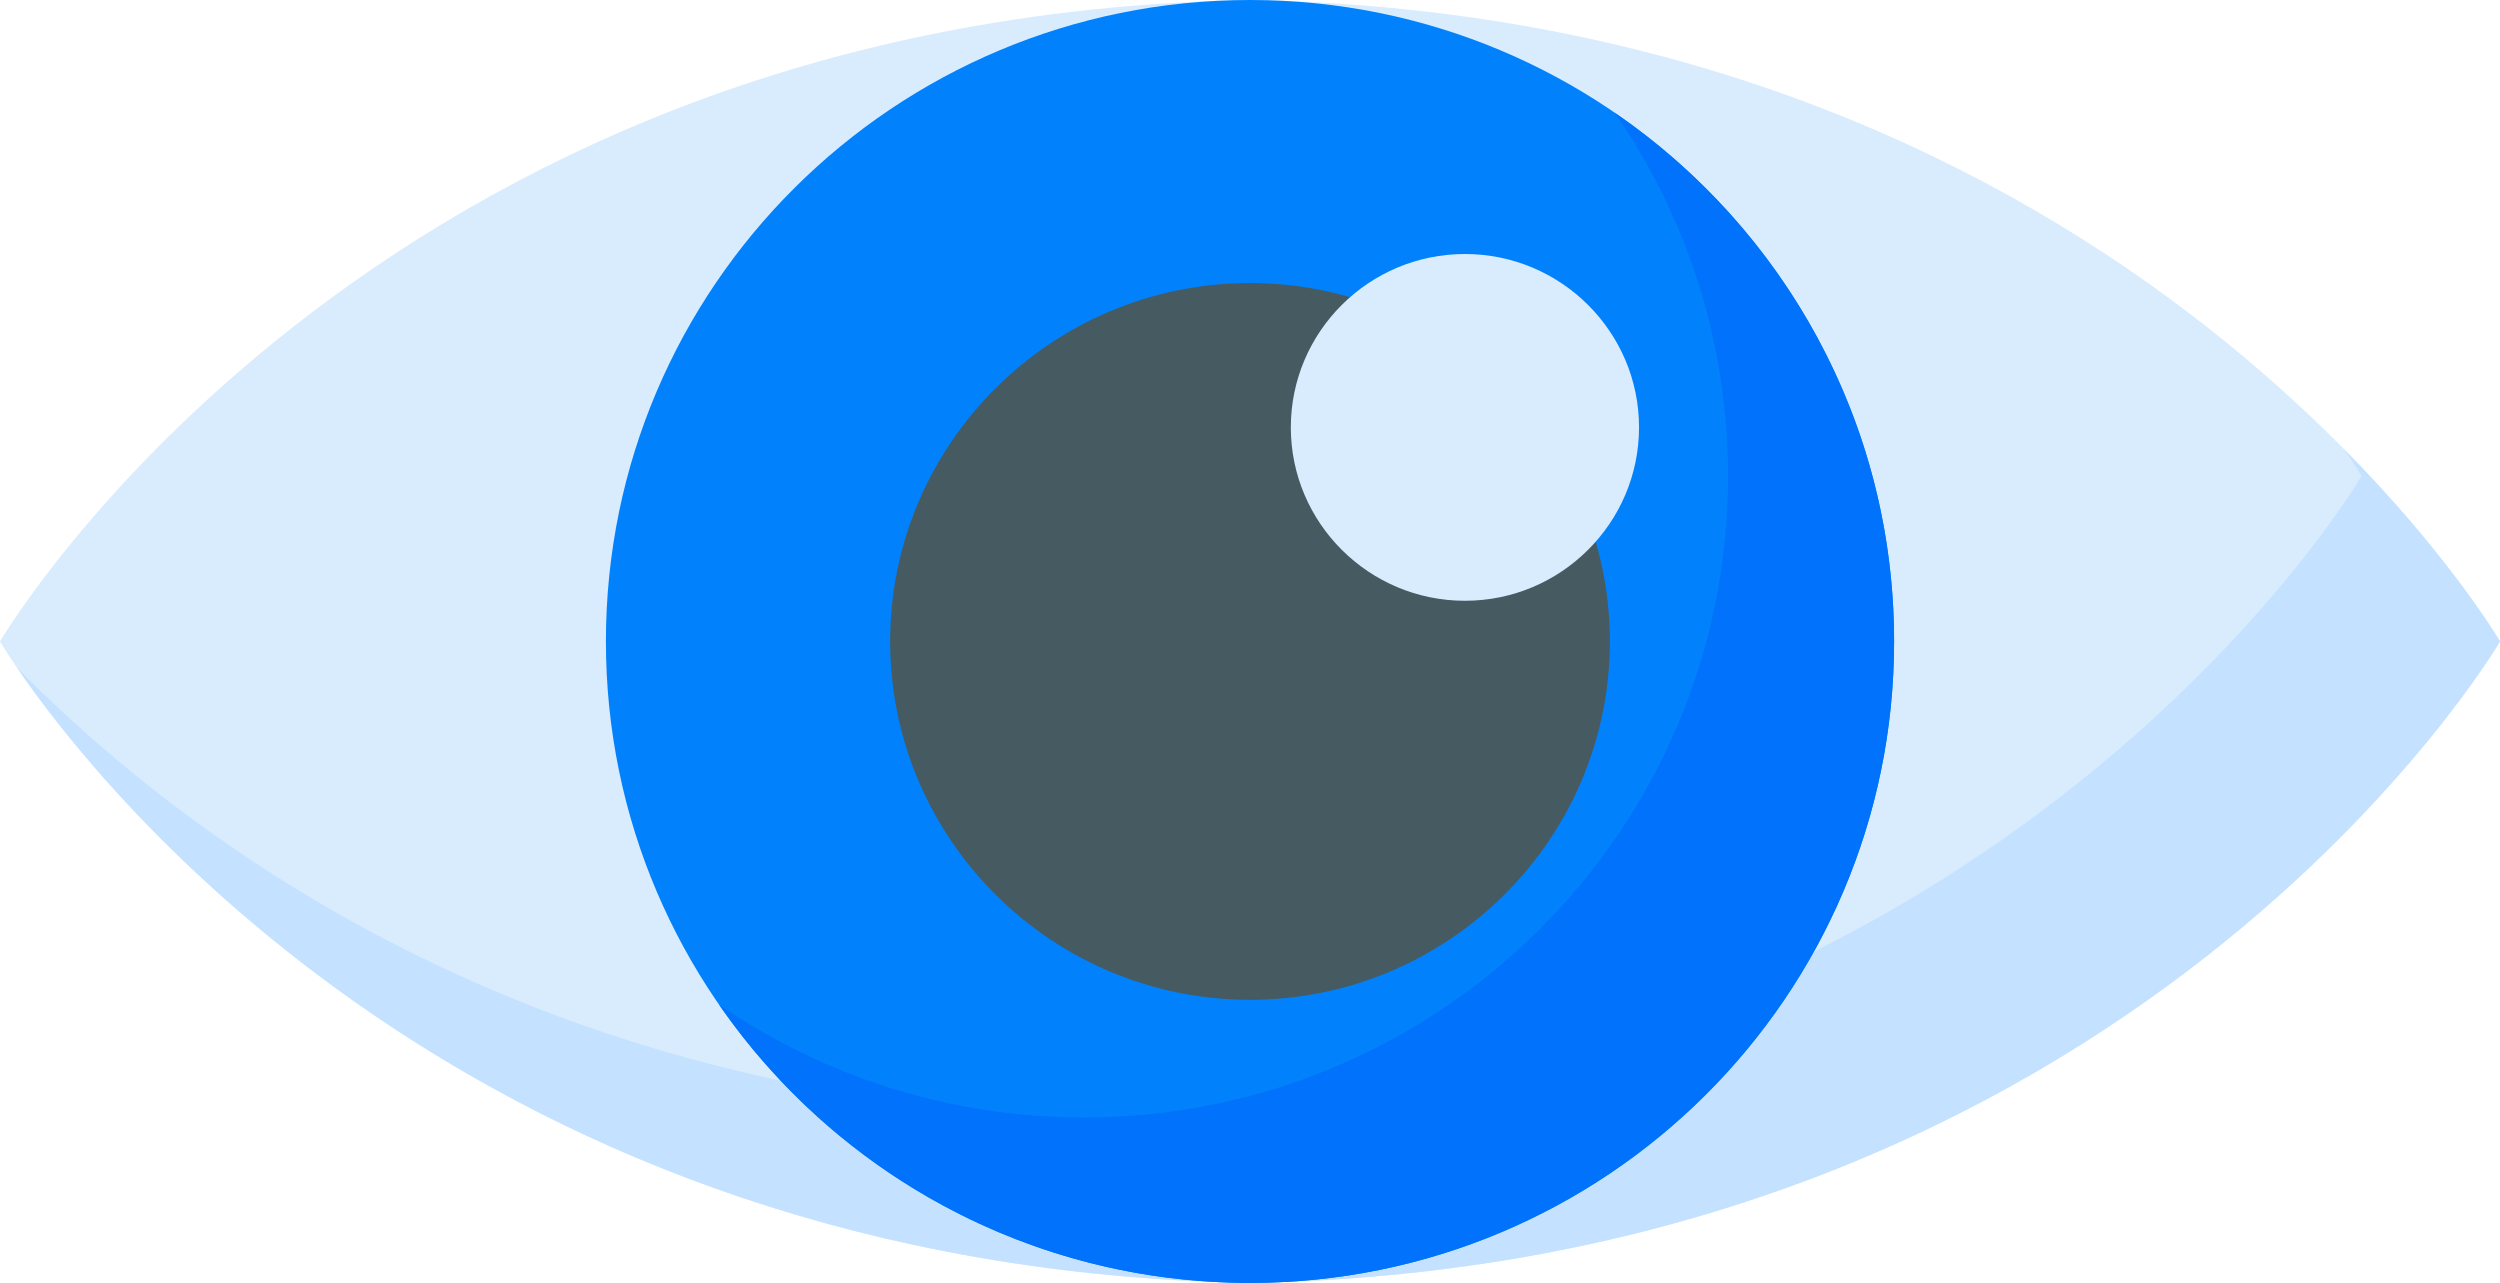
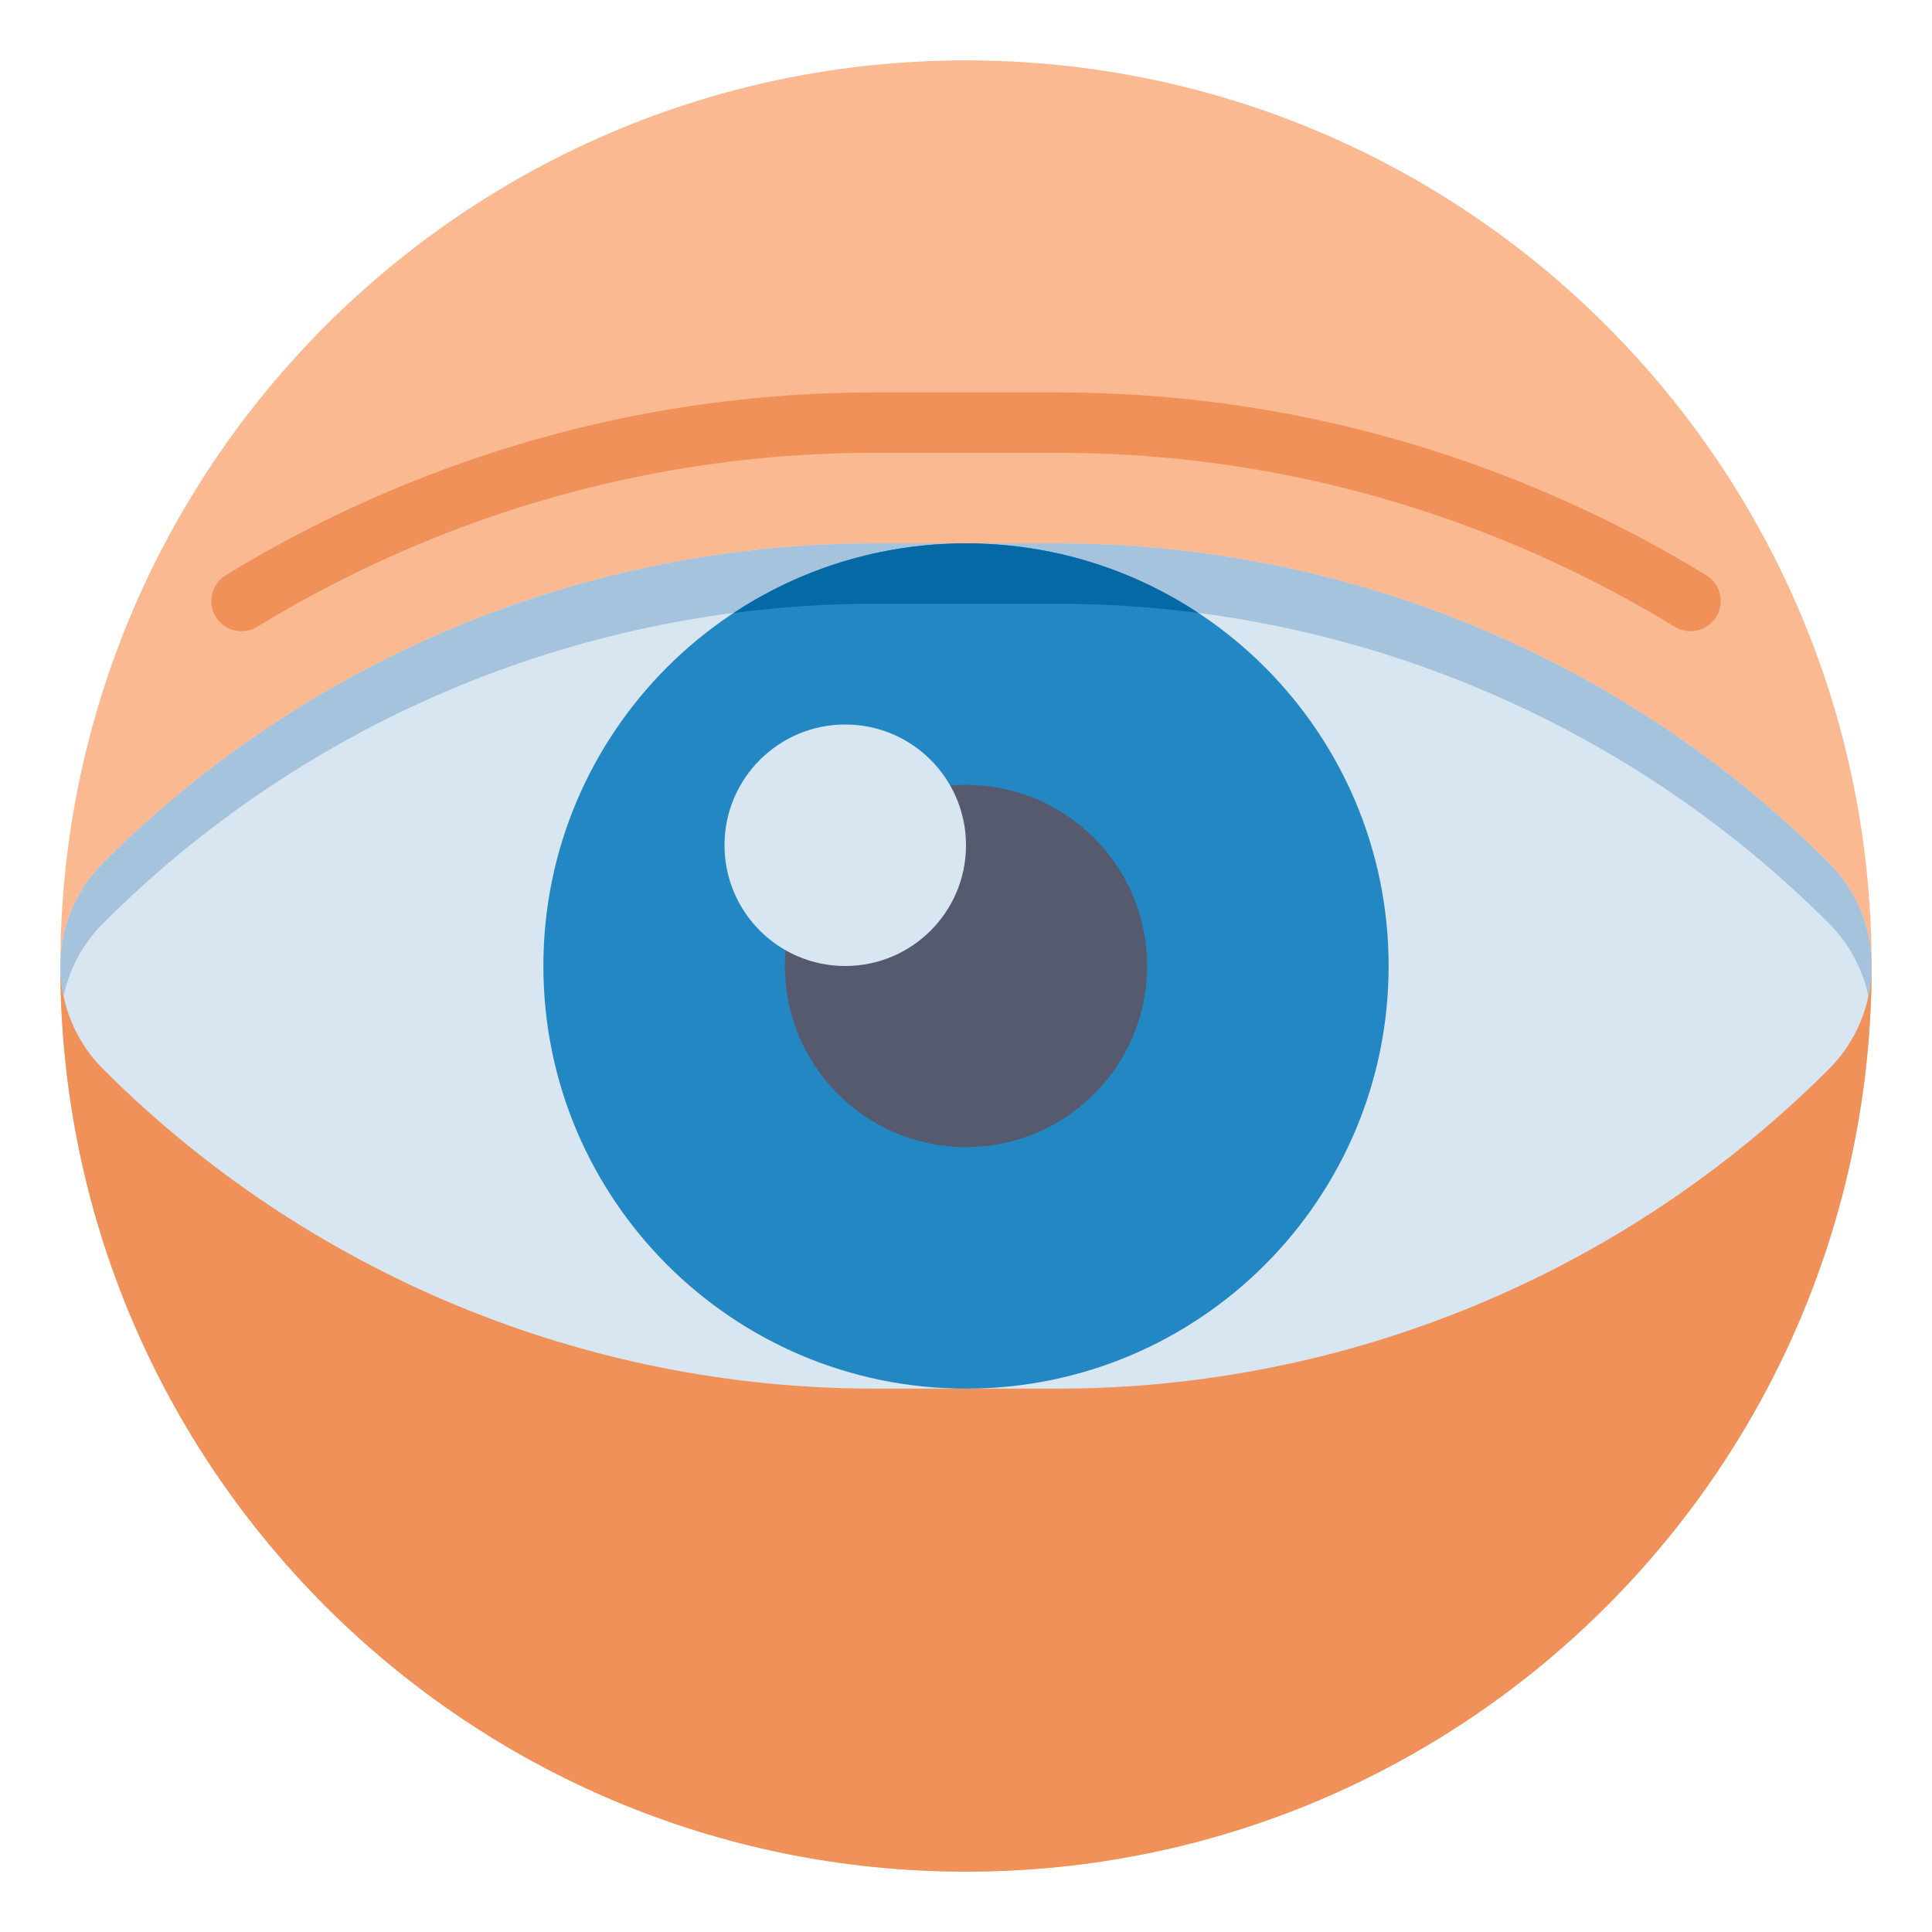
- <svg xmlns="http://www.w3.org/2000/svg" width="152" height="78" viewBox="0 0 152 78" fill="none">
-   <path d="M76 0C22.257 0.952 0 39 0 39C0 39 22.257 77.048 76 78C129.744 77.048 152 39 152 39C152 39 129.744 0.952 76 0Z" fill="#D8ECFE" />
-   <path d="M142.543 27.337C143.242 28.359 143.584 28.943 143.584 28.943C143.584 28.943 121.328 66.991 67.584 67.943C33.567 67.341 12.169 51.878 1.041 40.607C5.99 47.849 28.906 77.165 76 78C129.743 77.048 152 39 152 39C152 39 148.996 33.872 142.543 27.337Z" fill="#C4E2FF" />
-   <path d="M76 78C97.628 78 115.161 60.539 115.161 39C115.161 17.461 97.628 0 76 0C54.372 0 36.839 17.461 36.839 39C36.839 60.539 54.372 78 76 78Z" fill="#0182FC" />
-   <path d="M76 60.789C63.936 60.789 54.121 51.014 54.121 39C54.121 26.985 63.936 17.21 76 17.21C88.065 17.21 97.88 26.985 97.88 39C97.88 51.014 88.065 60.789 76 60.789Z" fill="#465A61" />
-   <path d="M89.067 36.527C83.231 36.527 78.482 31.798 78.482 25.985C78.482 20.173 83.231 15.444 89.067 15.444C94.904 15.444 99.653 20.173 99.653 25.985C99.652 31.798 94.904 36.527 89.067 36.527Z" fill="#D8ECFE" />
-   <path d="M98.178 6.856C102.519 13.135 105.063 20.743 105.063 28.943C105.063 50.482 87.529 67.943 65.901 67.943C57.667 67.943 50.029 65.41 43.723 61.087C50.785 71.302 62.606 78 76 78C97.628 78 115.161 60.539 115.161 39C115.161 25.661 108.435 13.888 98.178 6.856V6.856Z" fill="#0172FB" />
+ <svg xmlns="http://www.w3.org/2000/svg" id="Layer_1" enable-background="new 0 0 512 512" height="512" viewBox="0 0 512 512" width="512">
+   <g>
+     <g>
+       <circle cx="256" cy="256" fill="#fab991" r="240" />
+     </g>
+     <g>
+       <path d="m256 496c132.548 0 240-107.452 240-240h-480c0 132.548 107.452 240 240 240z" fill="#f0915a" />
+     </g>
+     <g>
+       <path d="m64.007 167.272c-2.693 0-5.322-1.359-6.831-3.825-2.307-3.768-1.122-8.693 2.647-11 14.573-8.92 30.045-16.791 45.986-23.394 40.135-16.623 82.513-25.053 125.955-25.053h48.472c43.441 0 85.819 8.429 125.955 25.054 15.938 6.602 31.409 14.473 45.985 23.394 3.769 2.306 4.954 7.231 2.647 11-2.306 3.768-7.232 4.954-11 2.647-13.866-8.486-28.588-15.976-43.756-22.258-38.184-15.817-78.502-23.837-119.831-23.837h-48.472c-41.331 0-81.648 8.02-119.832 23.836-15.171 6.284-29.894 13.773-43.756 22.258-1.303.799-2.745 1.178-4.169 1.178z" fill="#f0915a" />
+     </g>
+     <g>
+       <path d="m280.236 144h-48.471c-76.684 0-150.227 30.463-204.451 84.686-7.244 7.244-11.314 17.069-11.314 27.314 0 10.245 4.07 20.07 11.314 27.314 54.223 54.223 127.767 84.686 204.45 84.686h48.471c76.684 0 150.227-30.463 204.451-84.686 7.244-7.244 11.314-17.069 11.314-27.314 0-10.245-4.07-20.07-11.314-27.314-54.223-54.223-127.767-84.686-204.45-84.686z" fill="#d7e6f0" />
+     </g>
+     <g>
+       <path d="m484.686 228.686c-54.223-54.224-127.767-84.686-204.45-84.686h-48.471c-76.684 0-150.227 30.462-204.451 84.686-7.244 7.244-11.314 17.069-11.314 27.314 0 2.71.293 5.389.846 8 1.537-7.26 5.14-13.986 10.468-19.314 54.223-54.224 127.767-84.686 204.45-84.686h48.471c76.684 0 150.227 30.462 204.451 84.686 5.328 5.328 8.93 12.054 10.468 19.314.553-2.611.846-5.29.846-8 0-10.245-4.07-20.07-11.314-27.314z" fill="#a5c3dc" />
+     </g>
+     <g>
+       <circle cx="256" cy="256" fill="#2387c3" r="112" />
+     </g>
+     <g>
+       <path d="m231.764 160h48.471c12.553 0 25.019.832 37.332 2.435-17.666-11.649-38.822-18.435-61.567-18.435s-43.901 6.786-61.568 18.435c12.314-1.603 24.779-2.435 37.332-2.435z" fill="#0569a5" />
+     </g>
+     <g>
+       <circle cx="256" cy="256" fill="#555a6e" r="48" />
+     </g>
+     <g>
+       <circle cx="224" cy="224" fill="#d7e6f0" r="32" />
+     </g>
+   </g>
</svg>
